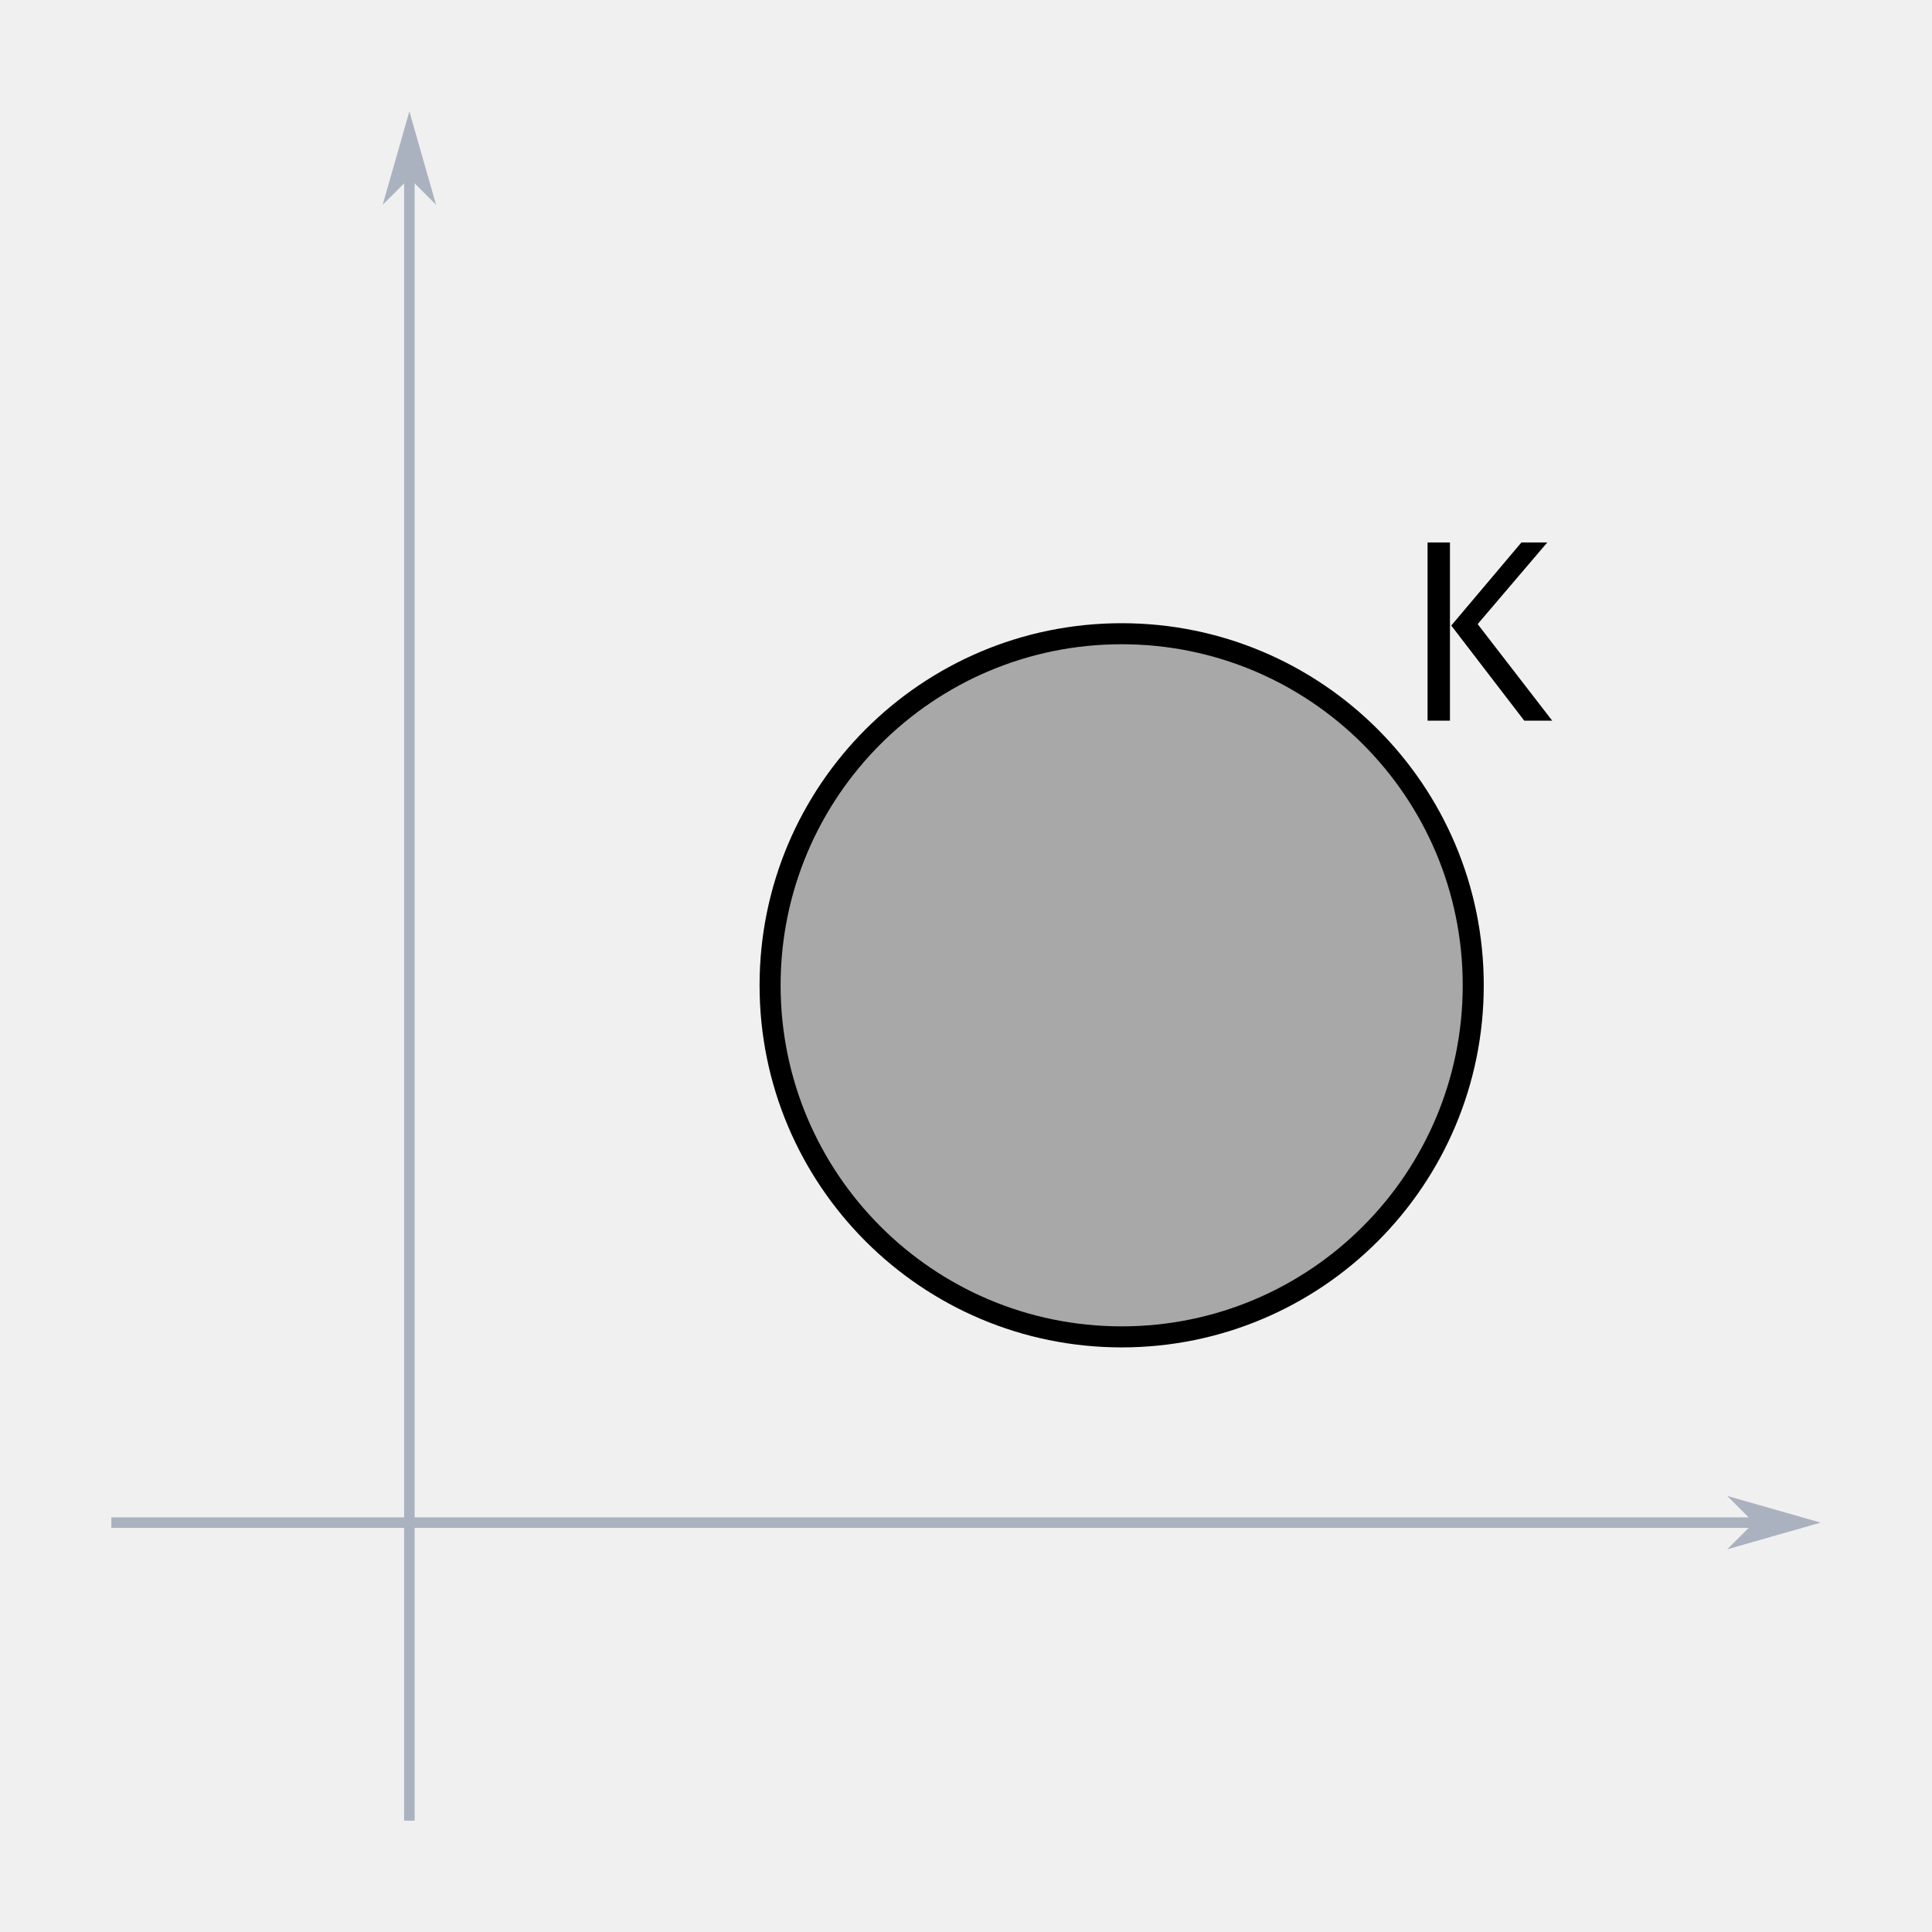
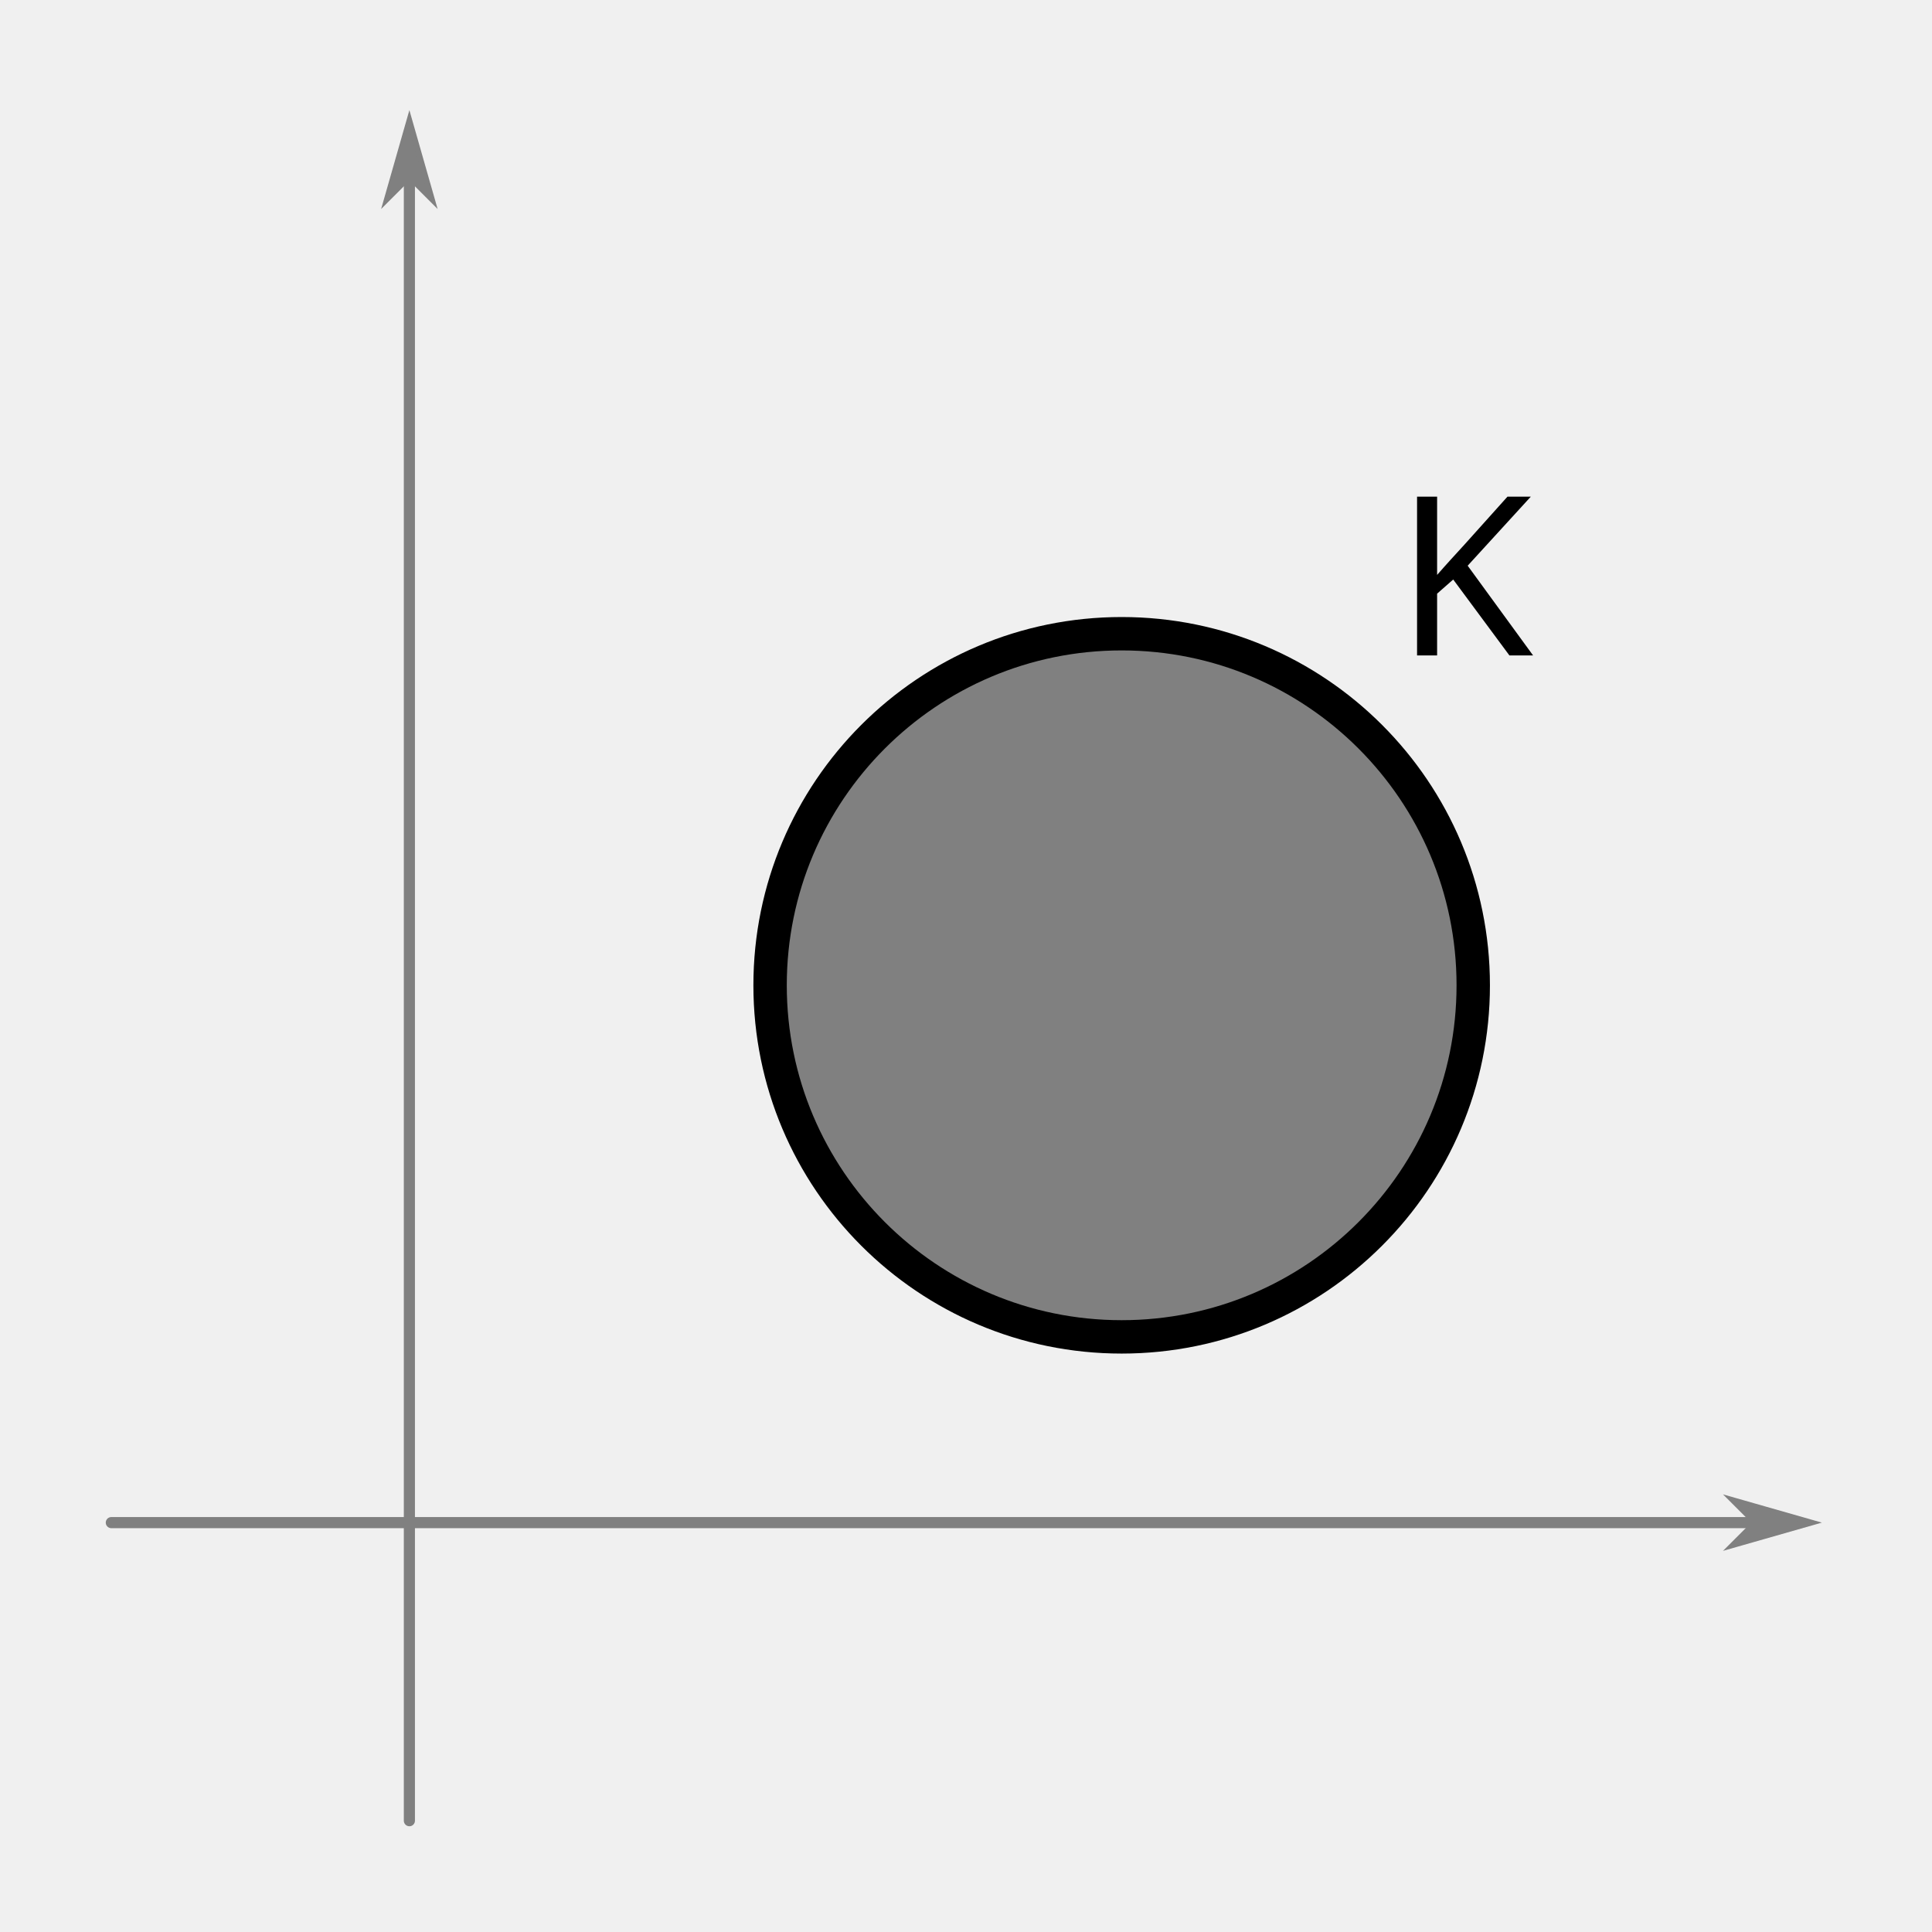
<svg xmlns="http://www.w3.org/2000/svg" xmlns:xlink="http://www.w3.org/1999/xlink" width="347.101" height="347.101" viewBox="0 0 91.837 91.837" version="1.1" id="svg5">
  <defs id="defs2">
    <pattern xlink:href="#Strips1_2white" id="pattern60402" patternTransform="matrix(0.7893168,-0.09634822,-0.7601161,-6.227125,-12.59426,5.008755)" />
    <pattern patternUnits="userSpaceOnUse" width="3" height="1" patternTransform="translate(0,0) scale(10,10)" id="Strips1_2white">
      <rect style="fill:white;stroke:none" x="0" y="-0.5" width="1" height="2" id="rect3221" />
    </pattern>
    <marker style="overflow:visible" id="Arrow2Mend" refX="0" refY="0" orient="auto">
      <path transform="scale(-0.6)" d="M 8.719,4.034 -2.207,0.016 8.719,-4.002 c -1.745,2.372 -1.735,5.617 -6e-7,8.035 z" style="fill:context-stroke;fill-rule:evenodd;stroke:context-stroke;stroke-width:0.625;stroke-linejoin:round" id="path7374" />
    </marker>
    <marker style="overflow:visible" id="Arrow1Lend" refX="0" refY="0" orient="auto">
      <path transform="matrix(-0.8,0,0,-0.8,-10,0)" style="fill:context-stroke;fill-rule:evenodd;stroke:context-stroke;stroke-width:1pt" d="M 0,0 5,-5 -12.5,0 5,5 Z" id="path7350" />
    </marker>
    <marker style="overflow:visible" id="Arrow1Mend" refX="0" refY="0" orient="auto">
      <path transform="matrix(-0.4,0,0,-0.4,-4,0)" style="fill:context-stroke;fill-rule:evenodd;stroke:context-stroke;stroke-width:1pt" d="M 0,0 5,-5 -12.5,0 5,5 Z" id="path7356" />
+     </marker>
+     <marker style="overflow:visible" id="Arrow1Mend_F-808080_S-808080" refX="0" refY="0" orient="auto">
+       <path transform="matrix(-0.4,0,0,-0.4,-4,0)" style="fill:#808080;fill-rule:evenodd;stroke:#808080;stroke-width:1pt" d="M 0,0 5,-5 -12.5,0 5,5 Z" id="path158923" />
    </marker>
    <marker style="overflow:visible" id="TriangleOutL" refX="0" refY="0" orient="auto">
      <path transform="scale(0.8)" style="fill:context-stroke;fill-rule:evenodd;stroke:context-stroke;stroke-width:1pt" d="M 5.77,0 -2.88,5 V -5 Z" id="path7489" />
    </marker>
    <marker style="overflow:visible" id="TriangleOutM" refX="0" refY="0" orient="auto">
      <path transform="scale(0.4)" style="fill:context-stroke;fill-rule:evenodd;stroke:context-stroke;stroke-width:1pt" d="M 5.77,0 -2.88,5 V -5 Z" id="path7492" />
    </marker>
    <marker style="overflow:visible" id="TriangleInM" refX="0" refY="0" orient="auto">
      <path transform="scale(-0.4)" style="fill:context-stroke;fill-rule:evenodd;stroke:context-stroke;stroke-width:1pt" d="M 5.77,0 -2.88,5 V -5 Z" id="path7483" />
    </marker>
    <marker style="overflow:visible" id="TriangleInL" refX="0" refY="0" orient="auto">
      <path transform="scale(-0.8)" style="fill:context-stroke;fill-rule:evenodd;stroke:context-stroke;stroke-width:1pt" d="M 5.77,0 -2.88,5 V -5 Z" id="path7480" />
    </marker>
    <marker style="overflow:visible" id="Arrow1Mend-9" refX="0" refY="0" orient="auto">
      <path transform="matrix(-0.4,0,0,-0.4,-4,0)" style="fill:context-stroke;fill-rule:evenodd;stroke:context-stroke;stroke-width:1pt" d="M 0,0 5,-5 -12.5,0 5,5 Z" id="path7356-3" />
    </marker>
    <marker style="overflow:visible" id="Arrow1Mend_Fnone_S-abb2bf" refX="0" refY="0" orient="auto">
      <path transform="matrix(-0.4,0,0,-0.4,-4,0)" style="fill:#abb2bf;fill-rule:evenodd;stroke:#abb2bf;stroke-width:1pt" d="M 0,0 5,-5 -12.5,0 5,5 Z" id="path30204" />
    </marker>
  </defs>
  <g id="layer1">
-     <g id="g68708" transform="translate(-20.22726,-6.998097)">
-       <path style="fill:none;fill-opacity:1;stroke:#abb2bf;stroke-width:0.5;stroke-linejoin:bevel;stroke-miterlimit:4;stroke-dasharray:none;stroke-dashoffset:0;stroke-opacity:1;marker-end:url(#Arrow1Mend_Fnone_S-abb2bf)" d="m 25.519,79.375 h 80.269" id="path29829" />
-       <path style="fill:none;fill-opacity:1;stroke:#abb2bf;stroke-width:0.5;stroke-linejoin:bevel;stroke-miterlimit:4;stroke-dasharray:none;stroke-dashoffset:0;stroke-opacity:1;marker-end:url(#Arrow1Mend_Fnone_S-abb2bf)" d="M 39.687,93.544 V 13.275" id="path29829-6" />
-     </g>
-     <circle style="fill:#000000;fill-opacity:0.3;stroke:#000000;stroke-width:1;stroke-linejoin:bevel" id="path60275" cx="53.318" cy="46.836" r="16.712" />
-     <g aria-label="K" id="text63860" style="font-size:11.994px;font-family:'Fira Code';-inkscape-font-specification:'Fira Code';fill:#000000;stroke-linejoin:bevel">
-       <path d="m 68.923,34.256 h -1.064 v -8.47 h 1.064 z m 0.062,-4.521 3.334,-3.949 h 1.23 l -3.309,3.881 3.543,4.589 h -1.329 z" id="path902" />
-     </g>
+     <circle style="fill:#808080;fill-opacity:0.998;stroke:#000000;stroke-width:1.587;stroke-linejoin:bevel;stroke-miterlimit:4;stroke-dasharray:none" id="path60275" cx="53.318" cy="46.836" r="16.712" />
+     <text xml:space="preserve" style="font-size:10.583px;font-family:'Fira Code';-inkscape-font-specification:'Fira Code, Normal';fill:#000000;fill-opacity:0.998;stroke:none;stroke-width:1.323;stroke-linecap:round;stroke-linejoin:round" x="66.329" y="31.157" id="text153422">
+       <tspan id="tspan153420" style="fill:#000000;stroke:none;stroke-width:1.323" x="66.329" y="31.157">K</tspan>
+     </text>
+     <path style="fill:#808080;fill-opacity:0.998;stroke:#808080;stroke-width:0.529;stroke-linecap:round;stroke-linejoin:round;stroke-miterlimit:4;stroke-dasharray:none;marker-end:url(#Arrow1Mend_F-808080_S-808080)" d="M 19.46,86.546 V 6.277" id="path158663" />
+     <path style="fill:#808080;fill-opacity:0.998;stroke:#808080;stroke-width:0.529;stroke-linecap:round;stroke-linejoin:round;stroke-miterlimit:4;stroke-dasharray:none;marker-end:url(#Arrow1Mend_F-808080_S-808080)" d="M 5.292,72.377 H 85.56" id="path158731" />
  </g>
</svg>
